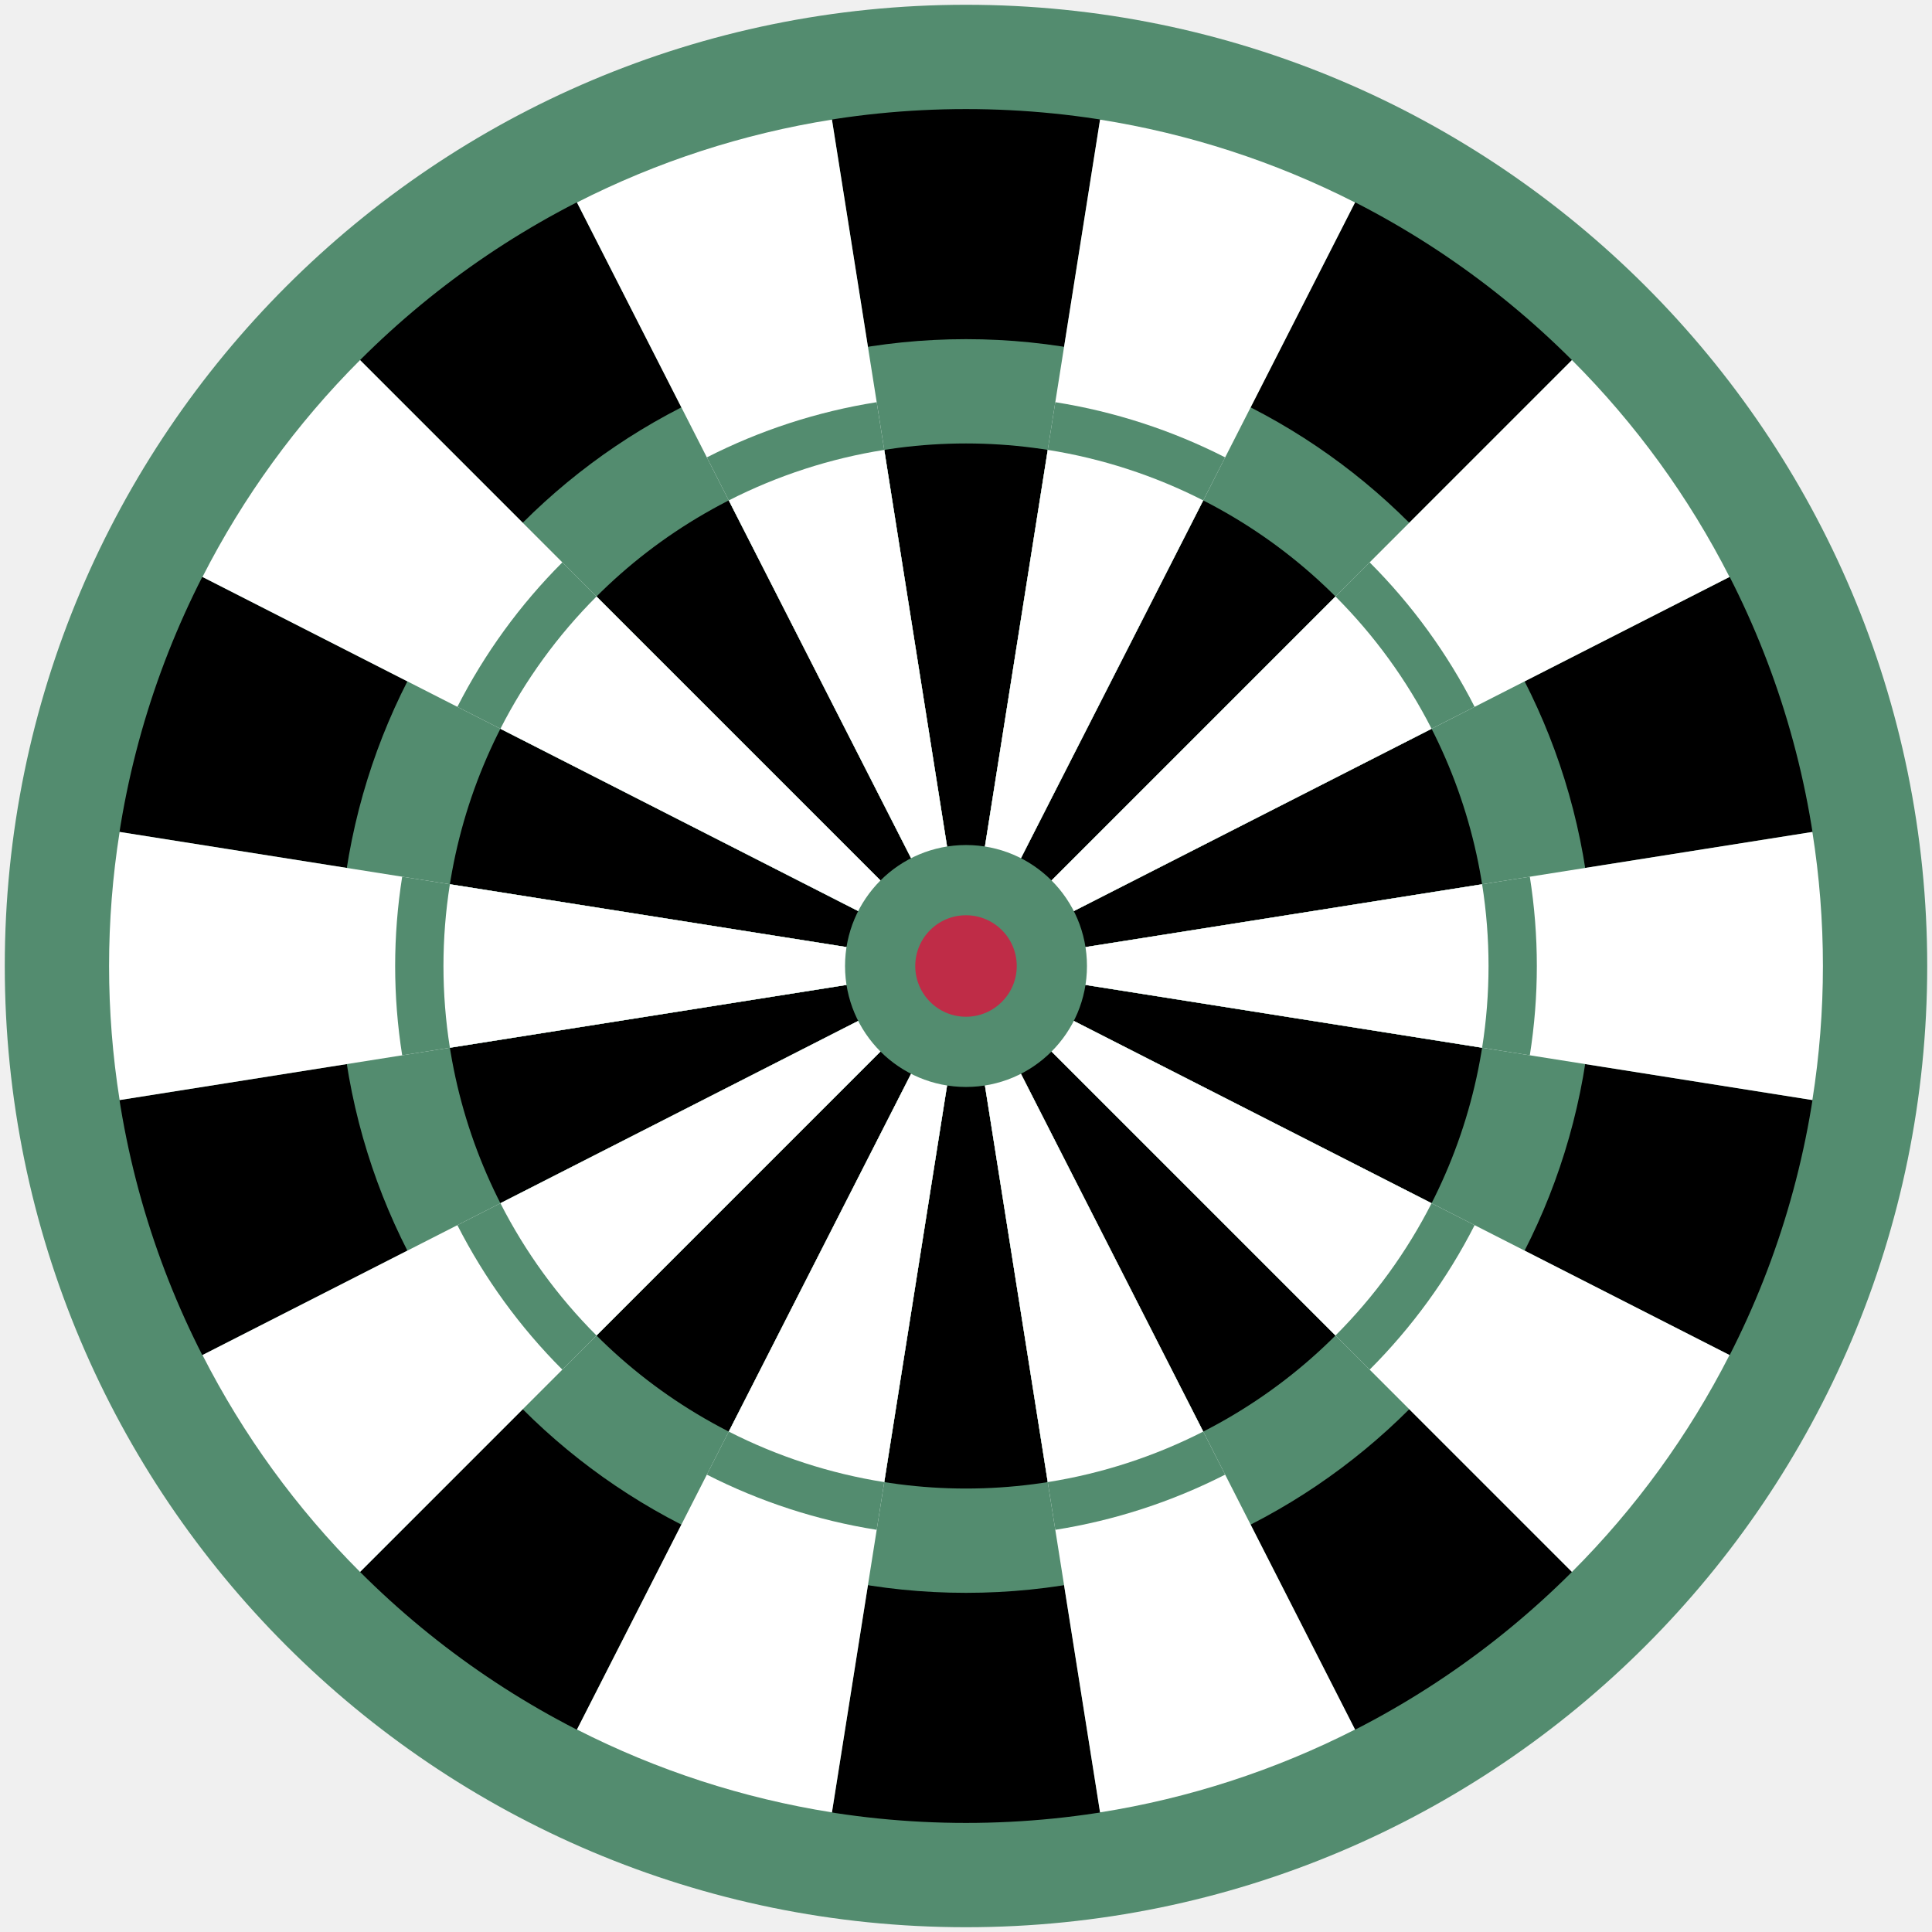
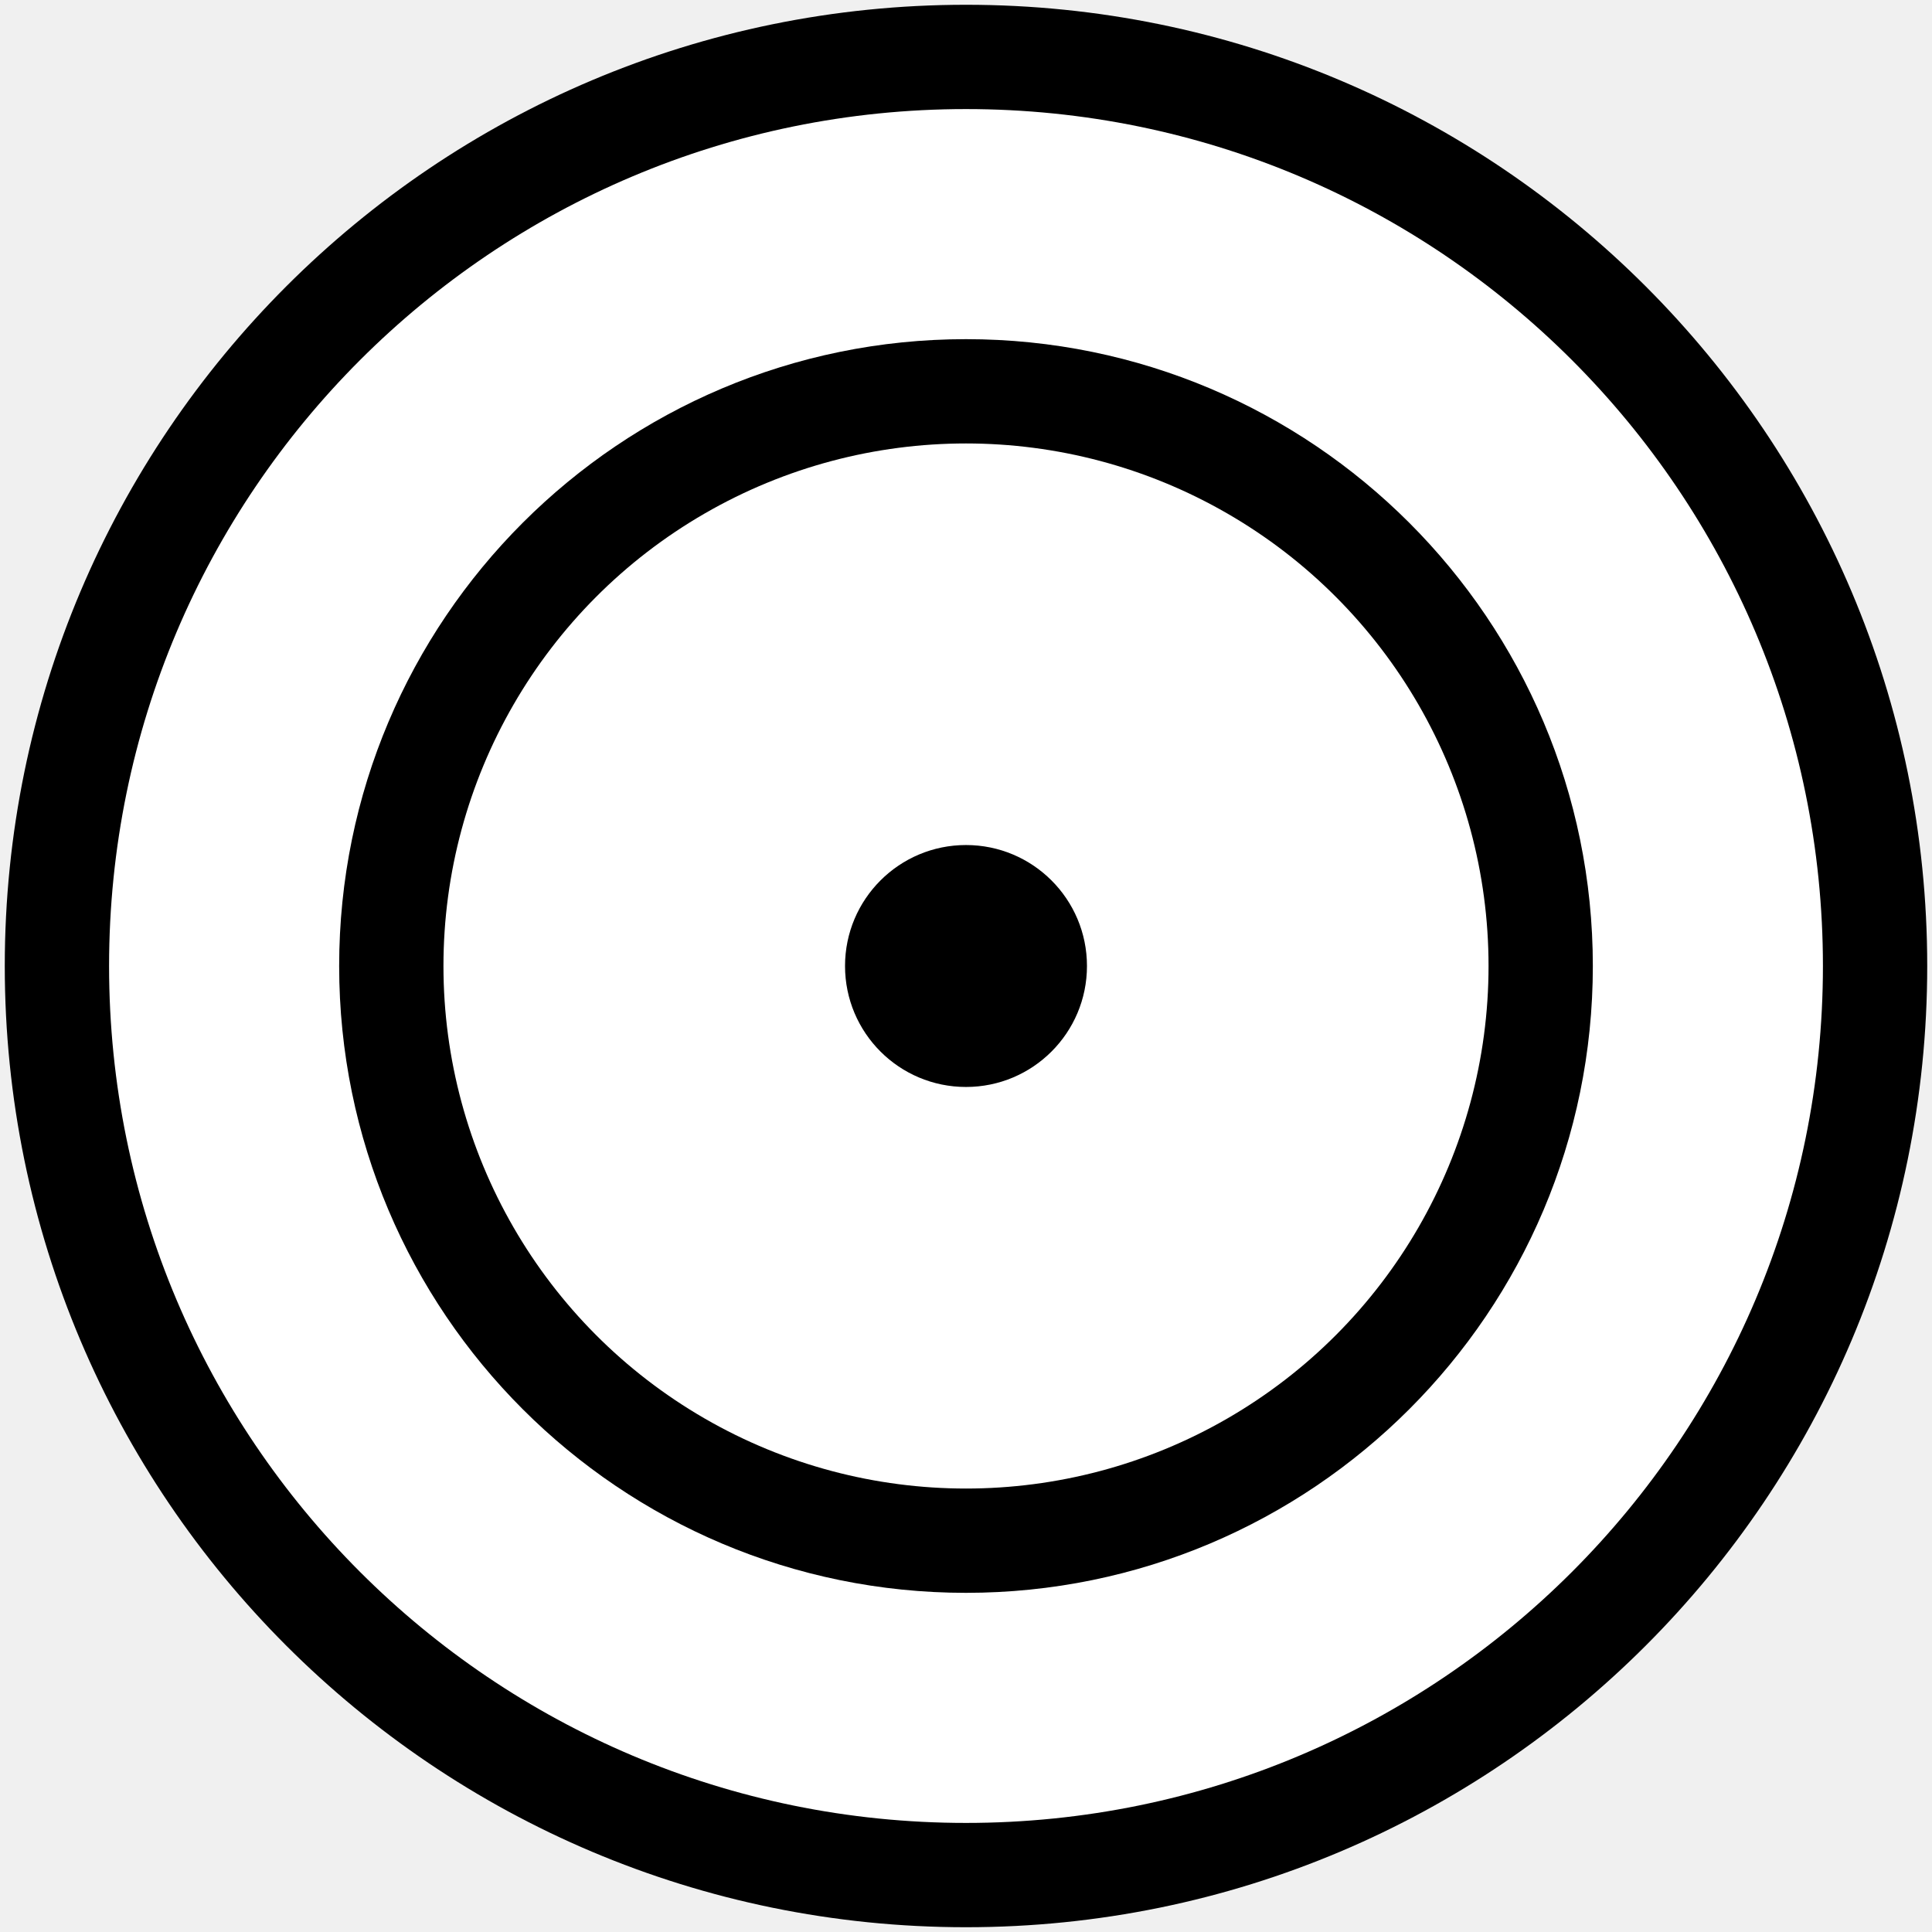
<svg xmlns="http://www.w3.org/2000/svg" width="364px" height="364px" viewBox="0 0 364 364" version="1.1">
  <defs />
  <g id="Page-1" stroke="none" stroke-width="1" fill="none" fill-rule="evenodd">
-     <g id="dartboard" transform="translate(5, 6)">
-       <path d="M347.55,176 C347.55,270.192 271.192,346.55 177,346.55 C82.808,346.55 6.45,270.192 6.45,176 C6.45,81.808 82.808,5.45 177,5.45 C271.192,5.45 347.55,81.808 347.55,176 Z" id="DoubleRed" stroke="#538C6F" stroke-width="21.1" fill="#538C6F" />
-       <path d="M338.45,176 C338.45,265.166 266.166,337.45 177,337.45 C87.834,337.45 15.55,265.166 15.55,176 C15.55,86.834 87.834,14.55 177,14.55 C266.166,14.55 338.45,86.834 338.45,176 Z" id="path2195" fill="#000000" />
-       <path d="M284.55,176 C284.55,235.398 236.398,283.55 177,283.55 C117.602,283.55 69.45,235.398 69.45,176 C69.45,116.602 117.602,68.45 177,68.45 C236.398,68.45 284.55,116.602 284.55,176 Z" id="TrebleRed" stroke="#538C6F" stroke-width="21.1" fill="#538C6F" />
-       <path d="M275.45,176 C275.45,211.173 256.686,243.674 226.225,261.26 C195.764,278.847 158.236,278.847 127.775,261.26 C97.314,243.674 78.55,211.173 78.55,176 C78.55,140.827 97.314,108.326 127.775,90.74 C158.236,73.153 195.764,73.153 226.225,90.74 C256.686,108.326 275.45,140.827 275.45,176 Z" id="path2197" fill="#000000" />
-       <g id="GreenDoubleSpiders" fill="#538C6F">
-         <path d="M247.04,61.705 C247.04,79.601 244.223,97.387 238.693,114.408 L76.49,61.705 L247.04,61.705 Z" id="path4826" transform="translate(161.7653, 88.05609) rotate(-117) translate(-161.7653, -88.05609) " />
-         <path d="M198.258,87.455 C198.258,105.352 195.441,123.137 189.91,140.158 L27.708,87.455 L198.258,87.455 Z" id="path4830" transform="translate(112.9828, 113.8066) rotate(-153) translate(-112.9828, -113.8066) " />
-         <path d="M173.928,136.962 C173.928,154.858 171.111,172.644 165.58,189.664 L3.378,136.962 L173.928,136.962 Z" id="path4832" transform="translate(88.65265, 163.3129) rotate(171) translate(-88.65265, -163.3129) " />
-         <path d="M183.343,191.314 C183.343,209.211 180.526,226.996 174.996,244.017 L12.793,191.314 L183.343,191.314 Z" id="path4834" transform="translate(98.0682, 217.6652) rotate(135) translate(-98.0682, -217.6652) " />
-         <path d="M222.908,229.751 C222.908,247.648 220.091,265.433 214.561,282.454 L52.358,229.751 L222.908,229.751 Z" id="path4836" transform="translate(137.633, 256.1028) rotate(99.00003) translate(-137.633, -256.1028) " />
-         <path d="M277.51,237.592 C277.51,255.489 274.693,273.274 269.162,290.295 L106.96,237.592 L277.51,237.592 Z" id="path4838" transform="translate(192.2347, 263.9439) rotate(63.00004) translate(-192.2347, -263.9439) " />
-         <path d="M326.292,211.842 C326.292,229.739 323.475,247.524 317.945,264.545 L155.742,211.842 L326.292,211.842 Z" id="path4840" transform="translate(241.0172, 238.1934) rotate(27.00004) translate(-241.0172, -238.1934) " />
-         <path d="M350.622,162.336 C350.622,180.232 347.805,198.018 342.275,215.038 L180.072,162.336 L350.622,162.336 Z" id="path4842" transform="translate(265.3474, 188.6871) rotate(-8.999977) translate(-265.3474, -188.6871) " />
-         <path d="M341.207,107.983 C341.207,125.88 338.39,143.665 332.859,160.686 L170.657,107.983 L341.207,107.983 Z" id="path4844" transform="translate(255.9318, 134.3348) rotate(-44.99996) translate(-255.9318, -134.3348) " />
-         <path d="M301.642,69.546 C301.642,87.443 298.825,105.228 293.295,122.249 L131.092,69.546 L301.642,69.546 Z" id="path4846" transform="translate(216.367, 95.89719) rotate(-80.99997) translate(-216.367, -95.89719) " />
-       </g>
-       <g id="g4876" transform="translate(9, 9)" fill="#FFFFFF">
-         <path d="M234.303,58.803 C234.303,75.745 231.637,92.581 226.401,108.694 L72.853,58.803 L234.303,58.803 Z" id="path4878" transform="translate(153.5782, 83.7485) rotate(-117) translate(-153.5782, -83.7485) " />
-         <path d="M188.124,83.18 C188.124,100.122 185.457,116.958 180.222,133.07 L26.674,83.18 L188.124,83.18 Z" id="path4880" transform="translate(107.3985, 108.1251) rotate(-153) translate(-107.3985, -108.1251) " />
-         <path d="M165.092,130.044 C165.092,146.986 162.425,163.823 157.19,179.935 L3.642,130.044 L165.092,130.044 Z" id="path4882" transform="translate(84.36658, 154.9899) rotate(171) translate(-84.36658, -154.9899) " />
-         <path d="M174.005,181.497 C174.005,198.439 171.338,215.275 166.103,231.387 L12.555,181.497 L174.005,181.497 Z" id="path4884" transform="translate(93.27975, 206.4421) rotate(135) translate(-93.27975, -206.4421) " />
-         <path d="M211.458,217.883 C211.458,234.825 208.792,251.662 203.557,267.774 L50.009,217.883 L211.458,217.883 Z" id="path4886" transform="translate(130.7335, 242.8288) rotate(99.00003) translate(-130.7335, -242.8288) " />
-         <path d="M263.147,225.306 C263.147,242.248 260.48,259.084 255.245,275.197 L101.697,225.306 L263.147,225.306 Z" id="path4888" transform="translate(182.4218, 250.2515) rotate(63.00004) translate(-182.4218, -250.2515) " />
-         <path d="M309.326,200.93 C309.326,217.871 306.66,234.708 301.425,250.82 L147.876,200.93 L309.326,200.93 Z" id="path4890" transform="translate(228.6015, 225.8749) rotate(27.00004) translate(-228.6015, -225.8749) " />
-         <path d="M332.358,154.065 C332.358,171.007 329.692,187.843 324.456,203.956 L170.908,154.065 L332.358,154.065 Z" id="path4892" transform="translate(251.6334, 179.0101) rotate(-8.999977) translate(-251.6334, -179.0101) " />
-         <path d="M323.445,102.613 C323.445,119.554 320.779,136.391 315.543,152.503 L161.995,102.613 L323.445,102.613 Z" id="path4894" transform="translate(242.7203, 127.5579) rotate(-44.99996) translate(-242.7203, -127.5579) " />
-         <path d="M285.991,66.226 C285.991,83.168 283.325,100.004 278.09,116.117 L124.542,66.226 L285.991,66.226 Z" id="path4896" transform="translate(205.2665, 91.17122) rotate(-80.99997) translate(-205.2665, -91.17122) " />
-       </g>
-       <g id="GreenTrebleSpiders" transform="translate(65, 65)" fill="#538C6F">
-         <path d="M156.168,38.925 C156.168,50.21 154.392,61.426 150.904,72.159 L48.618,38.925 L156.168,38.925 Z" id="path4856" transform="translate(102.3929, 55.54197) rotate(-117) translate(-102.3929, -55.54197) " />
-         <path d="M125.405,55.163 C125.405,66.449 123.629,77.664 120.141,88.398 L17.855,55.163 L125.405,55.163 Z" id="path4858" transform="translate(71.6303, 71.78044) rotate(-153) translate(-71.6303, -71.78044) " />
-         <path d="M110.063,86.382 C110.063,97.668 108.286,108.883 104.799,119.617 L2.513,86.382 L110.063,86.382 Z" id="path4860" transform="translate(56.28755, 102.9994) rotate(171) translate(-56.28755, -102.9994) " />
-         <path d="M116,120.657 C116,131.943 114.224,143.158 110.736,153.892 L8.45,120.657 L116,120.657 Z" id="path4862" transform="translate(62.22507, 137.2744) rotate(135) translate(-62.22507, -137.2744) " />
-         <path d="M140.95,144.896 C140.95,156.182 139.174,167.397 135.686,178.131 L33.4,144.896 L140.95,144.896 Z" id="path4864" transform="translate(87.17491, 161.5134) rotate(99.00003) translate(-87.17491, -161.5134) " />
-         <path d="M175.382,149.841 C175.382,161.126 173.606,172.342 170.118,183.075 L67.832,149.841 L175.382,149.841 Z" id="path4866" transform="translate(121.6071, 166.458) rotate(63.00004) translate(-121.6071, -166.458) " />
-         <path d="M206.145,133.602 C206.145,144.888 204.368,156.103 200.881,166.837 L98.595,133.602 L206.145,133.602 Z" id="path4868" transform="translate(152.3697, 150.2196) rotate(27.00004) translate(-152.3697, -150.2196) " />
-         <path d="M221.487,102.383 C221.487,113.669 219.711,124.884 216.224,135.618 L113.937,102.383 L221.487,102.383 Z" id="path4870" transform="translate(167.7124, 119.0006) rotate(-8.999977) translate(-167.7124, -119.0006) " />
-         <path d="M215.55,68.108 C215.55,79.394 213.774,90.61 210.286,101.343 L108,68.108 L215.55,68.108 Z" id="path4872" transform="translate(161.7749, 84.72565) rotate(-44.99996) translate(-161.7749, -84.72565) " />
-         <path d="M190.6,43.869 C190.6,55.155 188.824,66.371 185.336,77.104 L83.05,43.869 L190.6,43.869 Z" id="path4874" transform="translate(136.8251, 60.48662) rotate(-80.99997) translate(-136.8251, -60.48662) " />
-       </g>
-       <g id="g5771" transform="translate(75, 74)" fill="#FFFFFF">
-         <path d="M142.431,36.023 C142.431,46.354 140.805,56.62 137.612,66.446 L43.981,36.023 L142.431,36.023 Z" id="path5773" transform="translate(93.20577, 51.23438) rotate(-117) translate(-93.20577, -51.23438) " />
-         <path d="M114.271,50.888 C114.271,61.218 112.645,71.485 109.453,81.31 L15.821,50.888 L114.271,50.888 Z" id="path5775" transform="translate(65.04605, 66.09888) rotate(-153) translate(-65.04605, -66.09888) " />
-         <path d="M100.226,79.465 C100.226,89.796 98.6,100.062 95.408,109.888 L1.777,79.465 L100.226,79.465 Z" id="path5777" transform="translate(51.00149, 94.67638) rotate(171) translate(-51.00149, -94.67638) " />
-         <path d="M105.662,110.84 C105.662,121.171 104.036,131.437 100.843,141.263 L7.212,110.84 L105.662,110.84 Z" id="path5779" transform="translate(56.43661, 126.0512) rotate(135) translate(-56.43661, -126.0512) " />
-         <path d="M128.5,133.028 C128.5,143.359 126.874,153.625 123.682,163.451 L30.05,133.028 L128.5,133.028 Z" id="path5781" transform="translate(79.27541, 148.2394) rotate(99.00003) translate(-79.27541, -148.2394) " />
-         <path d="M160.019,137.554 C160.019,147.885 158.393,158.152 155.201,167.977 L61.569,137.554 L160.019,137.554 Z" id="path5783" transform="translate(110.7942, 152.7656) rotate(63.00004) translate(-110.7942, -152.7656) " />
-         <path d="M188.179,122.69 C188.179,133.021 186.553,143.287 183.36,153.112 L89.729,122.69 L188.179,122.69 Z" id="path5785" transform="translate(138.9539, 137.9011) rotate(27.00004) translate(-138.9539, -137.9011) " />
-         <path d="M202.223,94.112 C202.223,104.443 200.597,114.71 197.405,124.535 L103.774,94.112 L202.223,94.112 Z" id="path5787" transform="translate(152.9985, 109.3236) rotate(-8.999977) translate(-152.9985, -109.3236) " />
-         <path d="M196.788,62.737 C196.788,73.068 195.162,83.335 191.97,93.16 L98.338,62.737 L196.788,62.737 Z" id="path5789" transform="translate(147.5634, 77.94877) rotate(-44.99996) translate(-147.5634, -77.94877) " />
-         <path d="M173.95,40.549 C173.95,50.88 172.324,61.147 169.131,70.972 L75.5,40.549 L173.95,40.549 Z" id="path5791" transform="translate(124.7246, 55.76065) rotate(-80.99997) translate(-124.7246, -55.76065) " />
-       </g>
-       <path d="M199.791,176 C199.791,188.587 189.587,198.791 177,198.791 C164.413,198.791 154.209,188.587 154.209,176 C154.209,163.413 164.413,153.209 177,153.209 C189.587,153.209 199.791,163.413 199.791,176 Z" id="path5939" fill="#538C6F" />
-       <path d="M186.56,176 C186.56,181.28 182.28,185.56 177,185.56 C171.72,185.56 167.44,181.28 167.44,176 C167.44,170.72 171.72,166.44 177,166.44 C182.28,166.44 186.56,170.72 186.56,176 Z" id="path5944" fill="#BF2C47" />
+     <g id="dartboard" transform="translate(11, 11)">
+       <path d="M341.55,171 C341.55,265.192 265.192,341.55 171,341.55 C76.808,341.55 0.45,265.192 0.45,171 C0.45,76.808 76.808,0.45 171,0.45 C265.192,0.45 341.55,76.808 341.55,171 Z" id="DoubleRed" stroke="#000000" stroke-width="21.1" fill="#000000" />
+       <path d="M332.45,171 C332.45,260.166 260.166,332.45 171,332.45 C81.834,332.45 9.55,260.166 9.55,171 C9.55,81.834 81.834,9.55 171,9.55 C260.166,9.55 332.45,81.834 332.45,171 Z" id="path2195" fill="#FFFFFF" />
+       <path d="M278.55,171 C278.55,230.398 230.398,278.55 171,278.55 C111.602,278.55 63.45,230.398 63.45,171 C63.45,111.602 111.602,63.45 171,63.45 C230.398,63.45 278.55,111.602 278.55,171 Z" id="TrebleRed" stroke="#000000" stroke-width="21.1" fill="#000000" />
+       <path d="M269.45,171 C269.45,206.173 250.686,238.674 220.225,256.26 C189.764,273.847 152.236,273.847 121.775,256.26 C91.314,238.674 72.55,206.173 72.55,171 C72.55,135.827 91.314,103.326 121.775,85.74 C152.236,68.153 189.764,68.153 220.225,85.74 C250.686,103.326 269.45,135.827 269.45,171 Z" id="path2197" fill="#FFFFFF" />
+       <path d="M193.791,171 C193.791,183.587 183.587,193.791 171,193.791 C158.413,193.791 148.209,183.587 148.209,171 C148.209,158.413 158.413,148.209 171,148.209 C183.587,148.209 193.791,158.413 193.791,171 Z" id="path5939" fill="#000000" />
+       <path d="M180.56,171 C180.56,176.28 176.28,180.56 171,180.56 C165.72,180.56 161.44,176.28 161.44,171 C161.44,165.72 165.72,161.44 171,161.44 C176.28,161.44 180.56,165.72 180.56,171 Z" id="path5944" fill="#000000" />
    </g>
  </g>
</svg>
